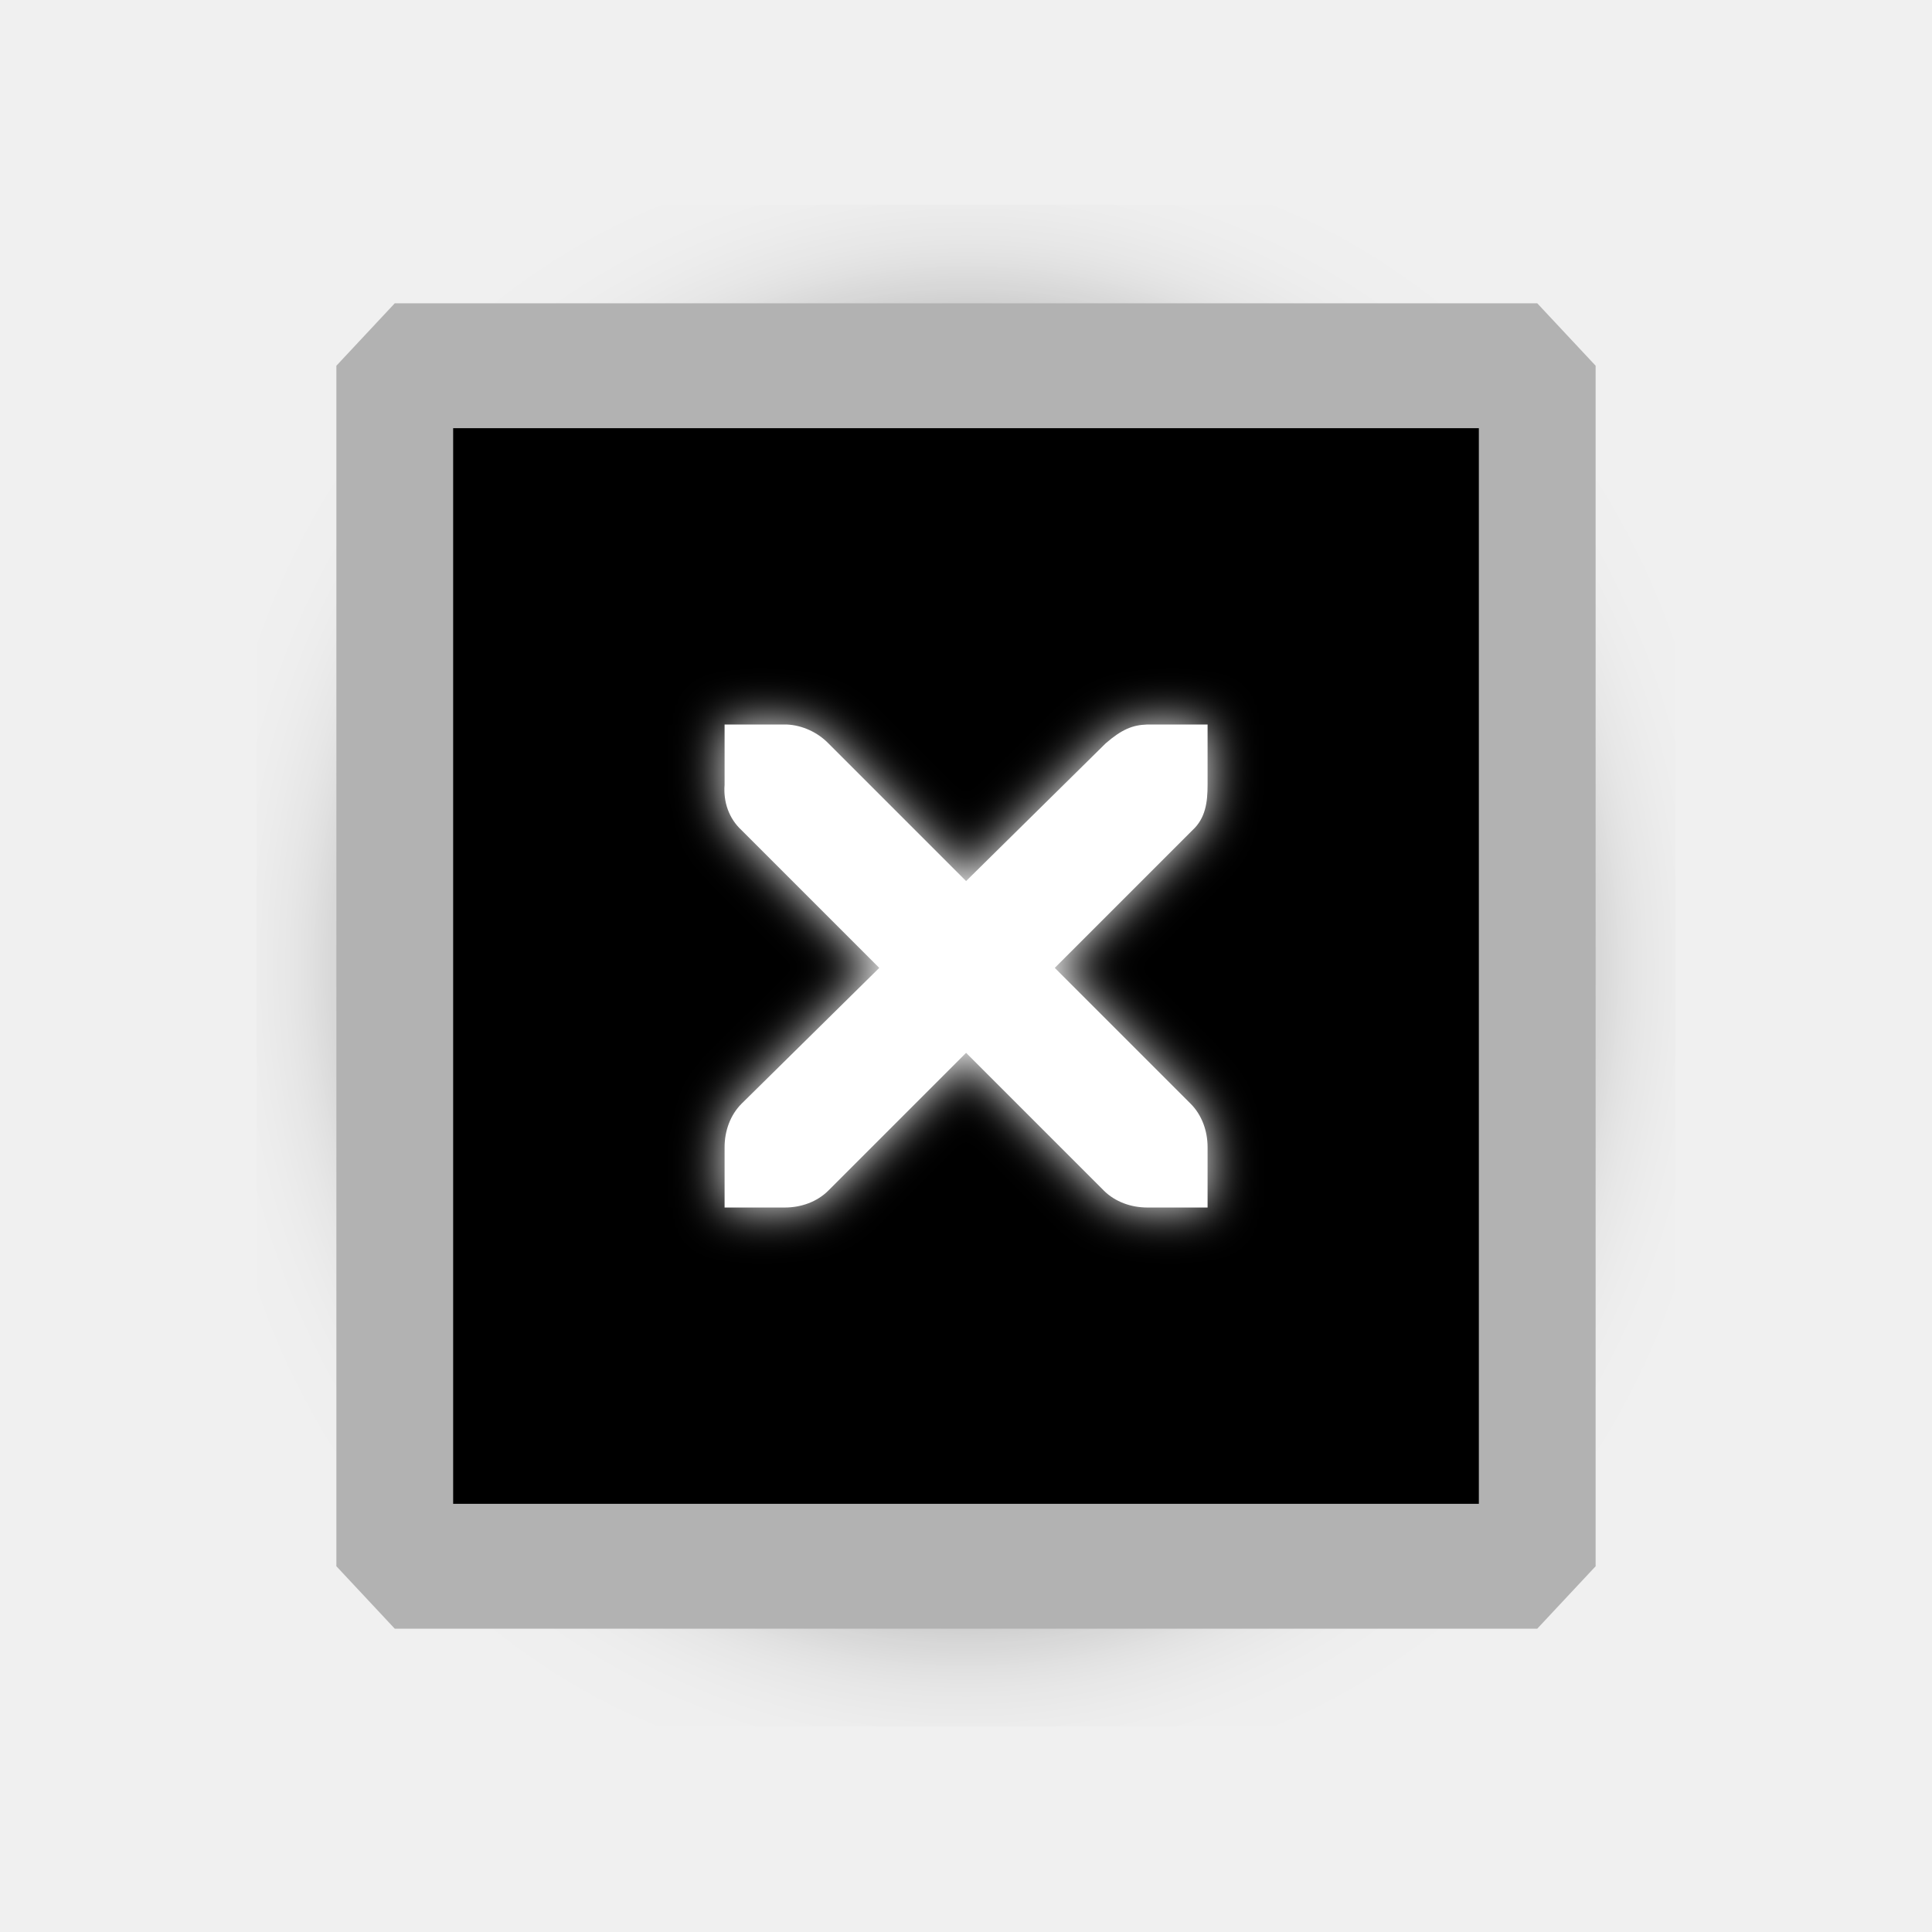
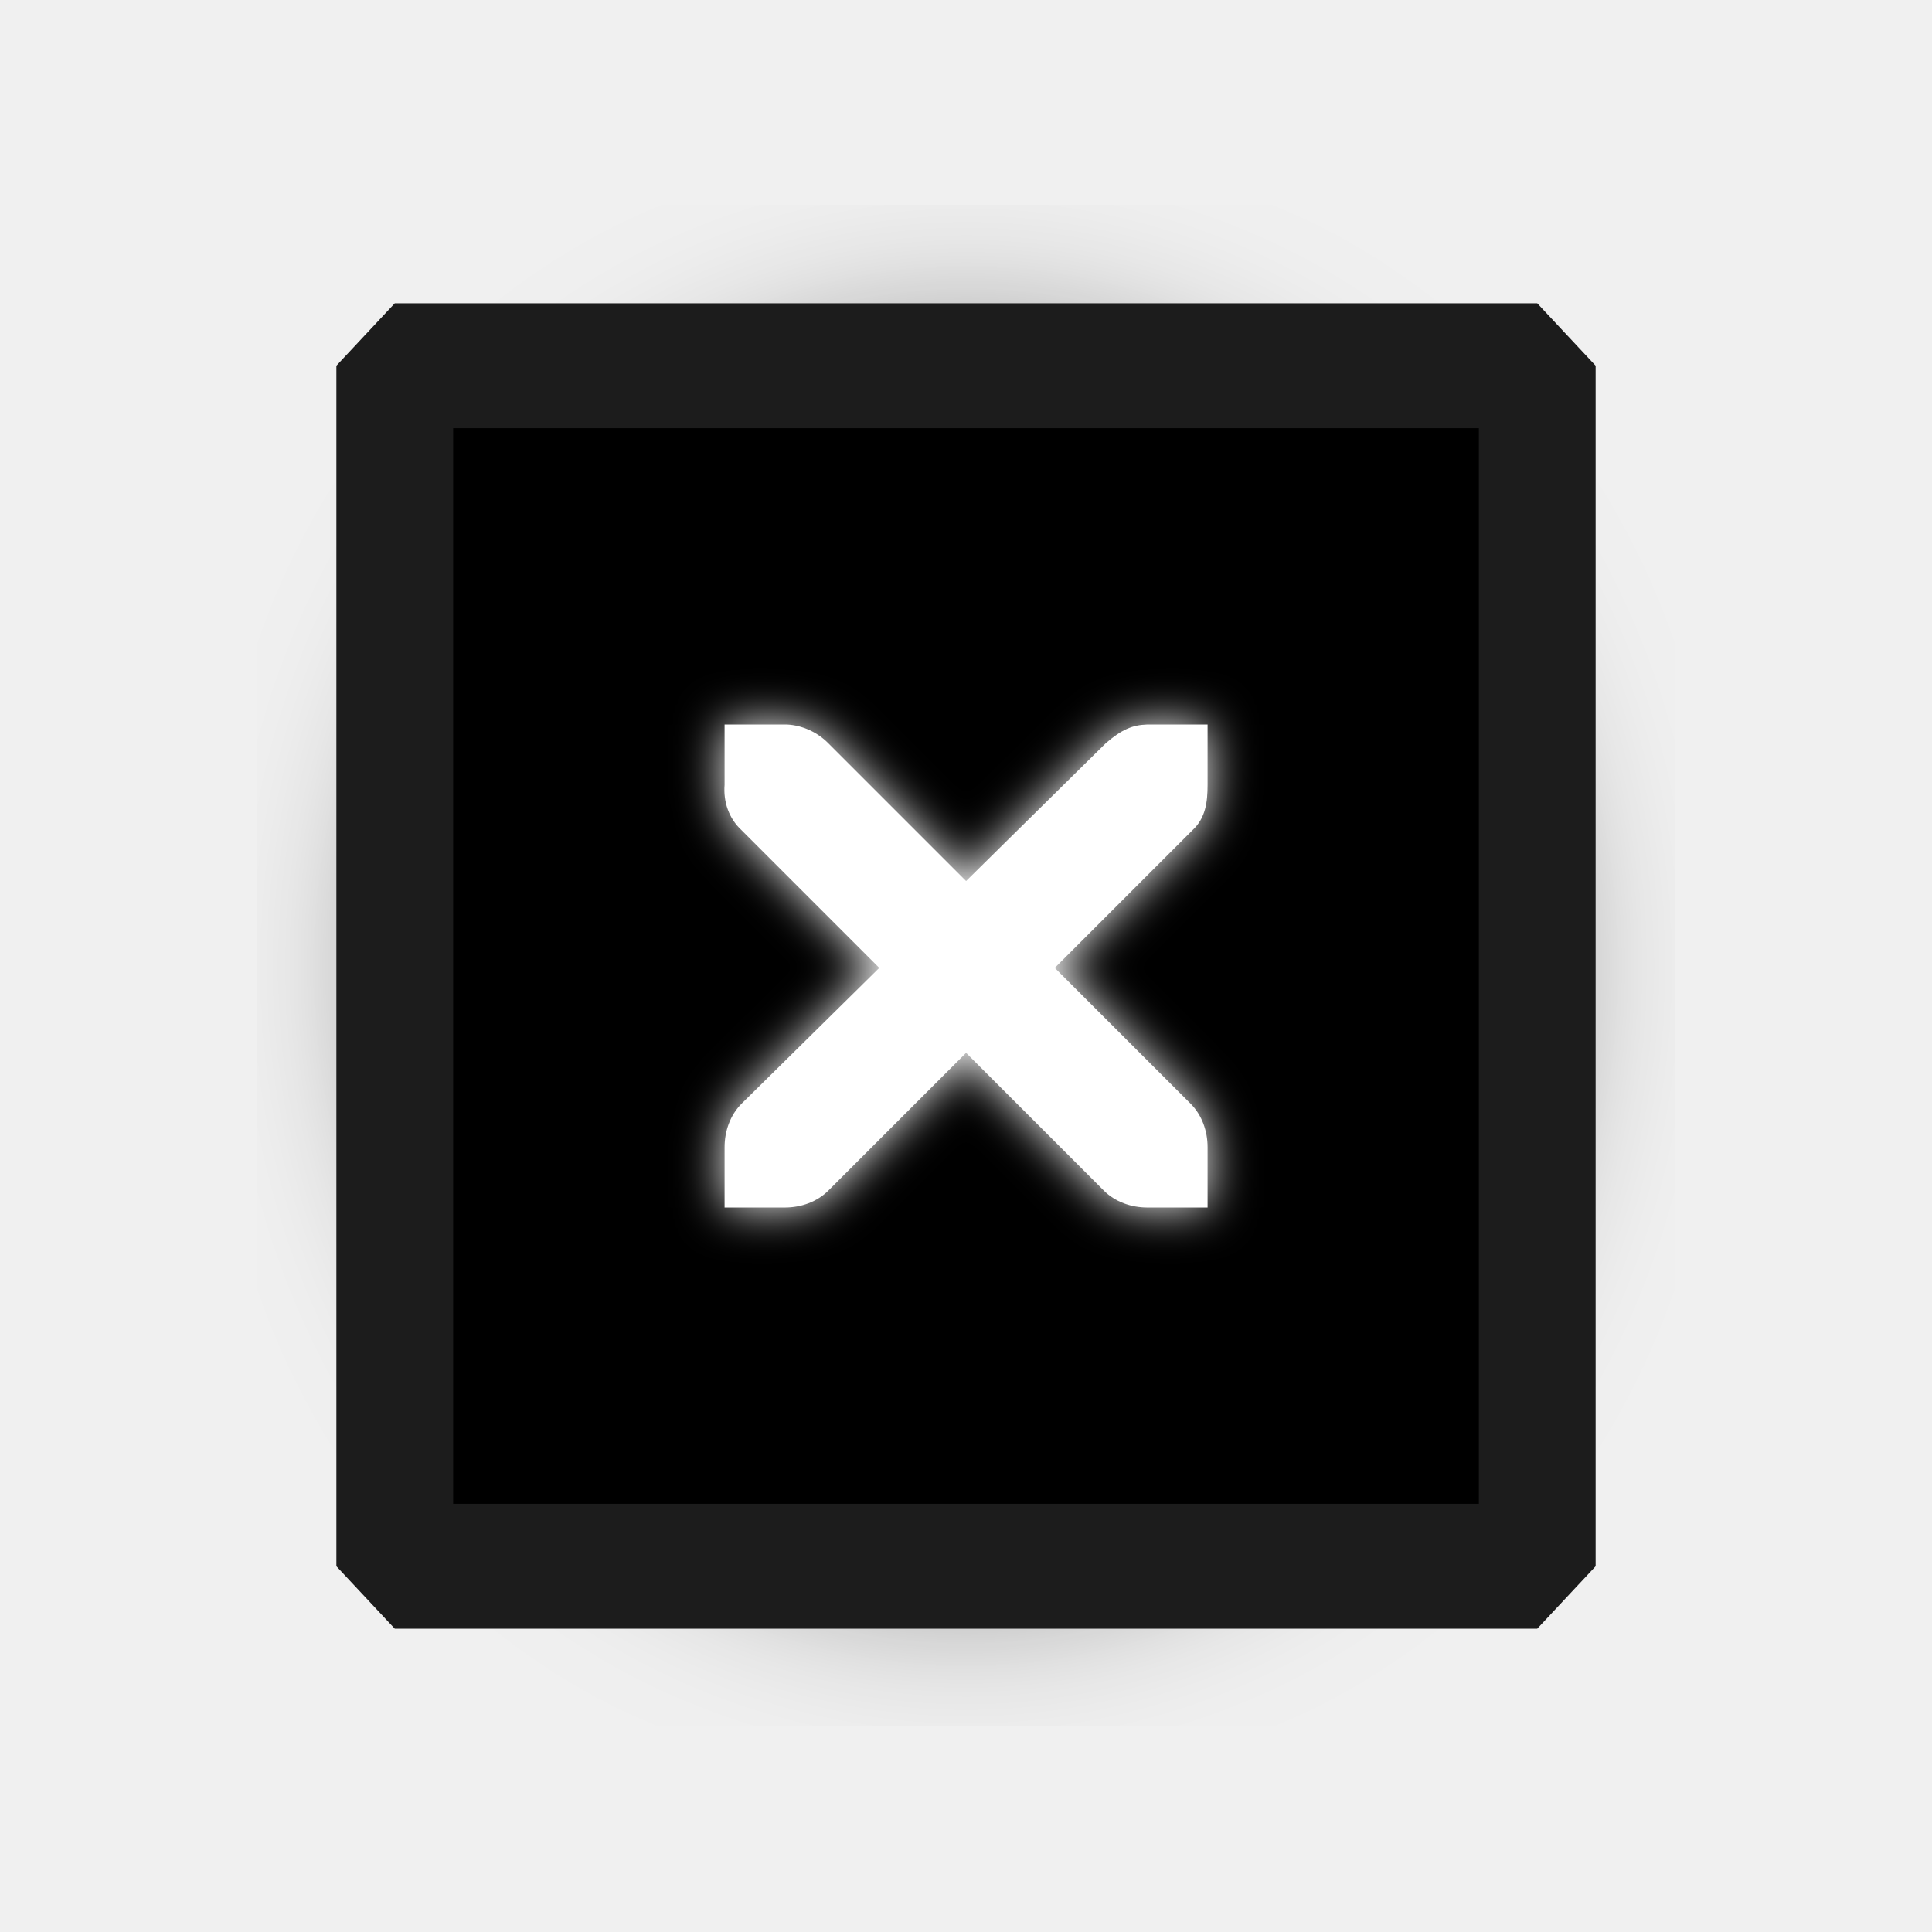
<svg xmlns="http://www.w3.org/2000/svg" xmlns:xlink="http://www.w3.org/1999/xlink" version="1.0" id="Foreground" x="0px" y="0px" width="32" height="32" viewBox="0 0 23.273 23.273" enable-background="new 0 0 16 16" xml:space="preserve">
  <defs id="defs2397">
    <linearGradient id="linearGradient3781">
      <stop id="stop3783" offset="0" style="stop-color:#ffeacc;stop-opacity:1;" />
      <stop style="stop-color:#ff9e39;stop-opacity:1;" offset="0.6" id="stop3785" />
      <stop id="stop3787" offset="0.8" style="stop-color:#e84e00;stop-opacity:1;" />
      <stop id="stop3789" offset="1" style="stop-color:#0f0800;stop-opacity:1;" />
    </linearGradient>
    <marker orient="auto" refY="0.0" refX="0.0" id="Arrow1Lstart" style="overflow:visible">
      <path id="path3830" d="M 0.0,0.0 L 5.0,-5.0 L -12.5,0.0 L 5.0,5.0 L 0.0,0.0 z " style="fill-rule:evenodd;stroke:#000000;stroke-width:1.0pt" transform="scale(0.8) translate(12.5,0)" />
    </marker>
    <linearGradient id="linearGradient3173">
      <stop style="stop-color:#c4c4c4;stop-opacity:1;" offset="0" id="stop3175" />
      <stop style="stop-color:#ffffff;stop-opacity:1;" offset="1" id="stop3177" />
    </linearGradient>
    <filter color-interpolation-filters="sRGB" id="filter16494-4" x="-0.21" width="1.42" y="-0.209" height="1.418">
      <feGaussianBlur stdDeviation="1.328" id="feGaussianBlur16496-8" />
    </filter>
    <linearGradient id="linearGradient16498-6">
      <stop style="stop-color:#ffeacc;stop-opacity:1;" offset="0" id="stop16500-8" />
      <stop id="stop3779" offset="0.6" style="stop-color:#ff9e39;stop-opacity:1;" />
      <stop style="stop-color:#e84e00;stop-opacity:1;" offset="0.8" id="stop3781" />
      <stop style="stop-color:#0f0800;stop-opacity:1;" offset="1" id="stop16502-0" />
    </linearGradient>
    <radialGradient xlink:href="#linearGradient3781" id="radialGradient3773" cx="7.658" cy="8.124" fx="7.658" fy="8.124" r="8.69" gradientTransform="matrix(1,0,0,1.00431,-0.00201257,0.9947441)" gradientUnits="userSpaceOnUse" spreadMethod="pad" />
    <filter id="filter3815" x="-0.116" width="1.233" y="-0.116" height="1.233">
      <feGaussianBlur stdDeviation="0.388" id="feGaussianBlur3817" />
    </filter>
    <radialGradient xlink:href="#linearGradient3781" id="radialGradient3801" cx="16.531" cy="16.25" fx="16.531" fy="16.25" r="13.531" gradientTransform="matrix(0.7272727,0,0,0.7155154,10.61079,-2.700879)" gradientUnits="userSpaceOnUse" />
  </defs>
  <g style="display:inline" id="g16402-8" transform="translate(4.753348,2.823893)">
    <g id="g3175-4" transform="matrix(0.7550519,0,0,0.8075018,1.102149,1.420988)">
      <path xlink:href="#path2394-32" style="opacity:0.53;color:#000000;fill:#000000;fill-opacity:1;fill-rule:nonzero;stroke:#000000;stroke-width:2.182;stroke-linecap:butt;stroke-linejoin:miter;stroke-miterlimit:4;stroke-opacity:1;stroke-dasharray:none;stroke-dashoffset:0;marker:none;visibility:visible;display:inline;overflow:visible;filter:url(#filter16494-4);enable-background:accumulate" id="path16480-5" d="m 7.656,1.156 c -1.437,0 -2.774,0.393 -3.938,1.062 -2.398,1.379 -4.031,3.963 -4.031,6.938 0,4.418 3.571,8 7.969,8 4.397,0 7.969,-3.582 7.969,-8 0,-4.418 -3.571,-8 -7.969,-8 z" transform="translate(0,-0.002731)" />
      <g id="g3172-6" />
-       <rect style="fill:#000000;fill-opacity:1;fill-rule:nonzero;stroke:#b2b2b2;stroke-width:1.863;stroke-linecap:butt;stroke-linejoin:bevel;stroke-miterlimit:0;stroke-opacity:1;stroke-dasharray:none;stroke-dashoffset:0" id="rect3791" width="18.227" height="17.909" x="-1.457" y="0.199" />
+       <rect style="fill:#000000;fill-opacity:1;fill-rule:nonzero;stroke:#1c1c1c;stroke-width:1.863;stroke-linecap:butt;stroke-linejoin:bevel;stroke-miterlimit:0;stroke-opacity:1;stroke-dasharray:none;stroke-dashoffset:0" id="rect3791" width="18.227" height="17.909" x="-1.457" y="0.199" />
    </g>
    <g transform="matrix(0.7272727,0,0,0.7272727,2.72055,2.62881)" style="fill:#ffffff;fill-opacity:1;display:inline" id="g27275-6-6">
      <g style="fill:#ffffff;fill-opacity:1;display:inline" id="g27277-1-1" transform="translate(-41,-760)">
        <path style="font-size:medium;font-style:normal;font-variant:normal;font-weight:normal;font-stretch:normal;text-indent:0;text-align:start;text-decoration:none;line-height:normal;letter-spacing:normal;word-spacing:normal;text-transform:none;direction:ltr;block-progression:tb;writing-mode:lr-tb;text-anchor:start;color:#bebebe;fill:#ffffff;fill-opacity:1;fill-rule:nonzero;stroke:none;stroke-width:1.781;marker:none;visibility:visible;display:inline;overflow:visible;filter:url(#filter3815);enable-background:new;font-family:Andale Mono;-inkscape-font-specification:Andale Mono" id="path27279-0-5" d="m 42.725,764.503 1,0 c 0.01,-1.2e-4 0.021,-4.6e-4 0.031,0 0.255,0.011 0.51,0.129 0.688,0.312 l 2.281,2.281 2.312,-2.281 c 0.266,-0.231 0.447,-0.305 0.688,-0.312 l 1,0 0,1 c 0,0.286 -0.034,0.551 -0.25,0.75 l -2.281,2.281 2.25,2.25 c 0.188,0.188 0.281,0.453 0.281,0.719 l 0,1 -1,0 c -0.265,-10e-6 -0.531,-0.093 -0.719,-0.281 l -2.281,-2.281 -2.281,2.281 c -0.188,0.188 -0.453,0.281 -0.719,0.281 l -1,0 0,-1 c -3e-6,-0.265 0.093,-0.531 0.281,-0.719 l 2.281,-2.25 -2.281,-2.281 c -0.211,-0.195 -0.303,-0.469 -0.281,-0.75 l 0,-1 z" />
        <path style="font-size:medium;font-style:normal;font-variant:normal;font-weight:normal;font-stretch:normal;text-indent:0;text-align:start;text-decoration:none;line-height:normal;letter-spacing:normal;word-spacing:normal;text-transform:none;direction:ltr;block-progression:tb;writing-mode:lr-tb;text-anchor:start;color:#bebebe;fill:#ffffff;fill-opacity:1;fill-rule:nonzero;stroke:none;stroke-width:1.781;marker:none;visibility:visible;display:inline;overflow:visible;enable-background:new;font-family:Andale Mono;-inkscape-font-specification:Andale Mono" id="path27279-0-5-1" d="m 42.725,764.503 1,0 c 0.01,-1.2e-4 0.021,-4.6e-4 0.031,0 0.255,0.011 0.51,0.129 0.688,0.312 l 2.281,2.281 2.312,-2.281 c 0.266,-0.231 0.447,-0.305 0.688,-0.312 l 1,0 0,1 c 0,0.286 -0.034,0.551 -0.25,0.75 l -2.281,2.281 2.25,2.25 c 0.188,0.188 0.281,0.453 0.281,0.719 l 0,1 -1,0 c -0.265,-10e-6 -0.531,-0.093 -0.719,-0.281 l -2.281,-2.281 -2.281,2.281 c -0.188,0.188 -0.453,0.281 -0.719,0.281 l -1,0 0,-1 c -3e-6,-0.265 0.093,-0.531 0.281,-0.719 l 2.281,-2.25 -2.281,-2.281 c -0.211,-0.195 -0.303,-0.469 -0.281,-0.75 l 0,-1 z" />
      </g>
    </g>
  </g>
</svg>
